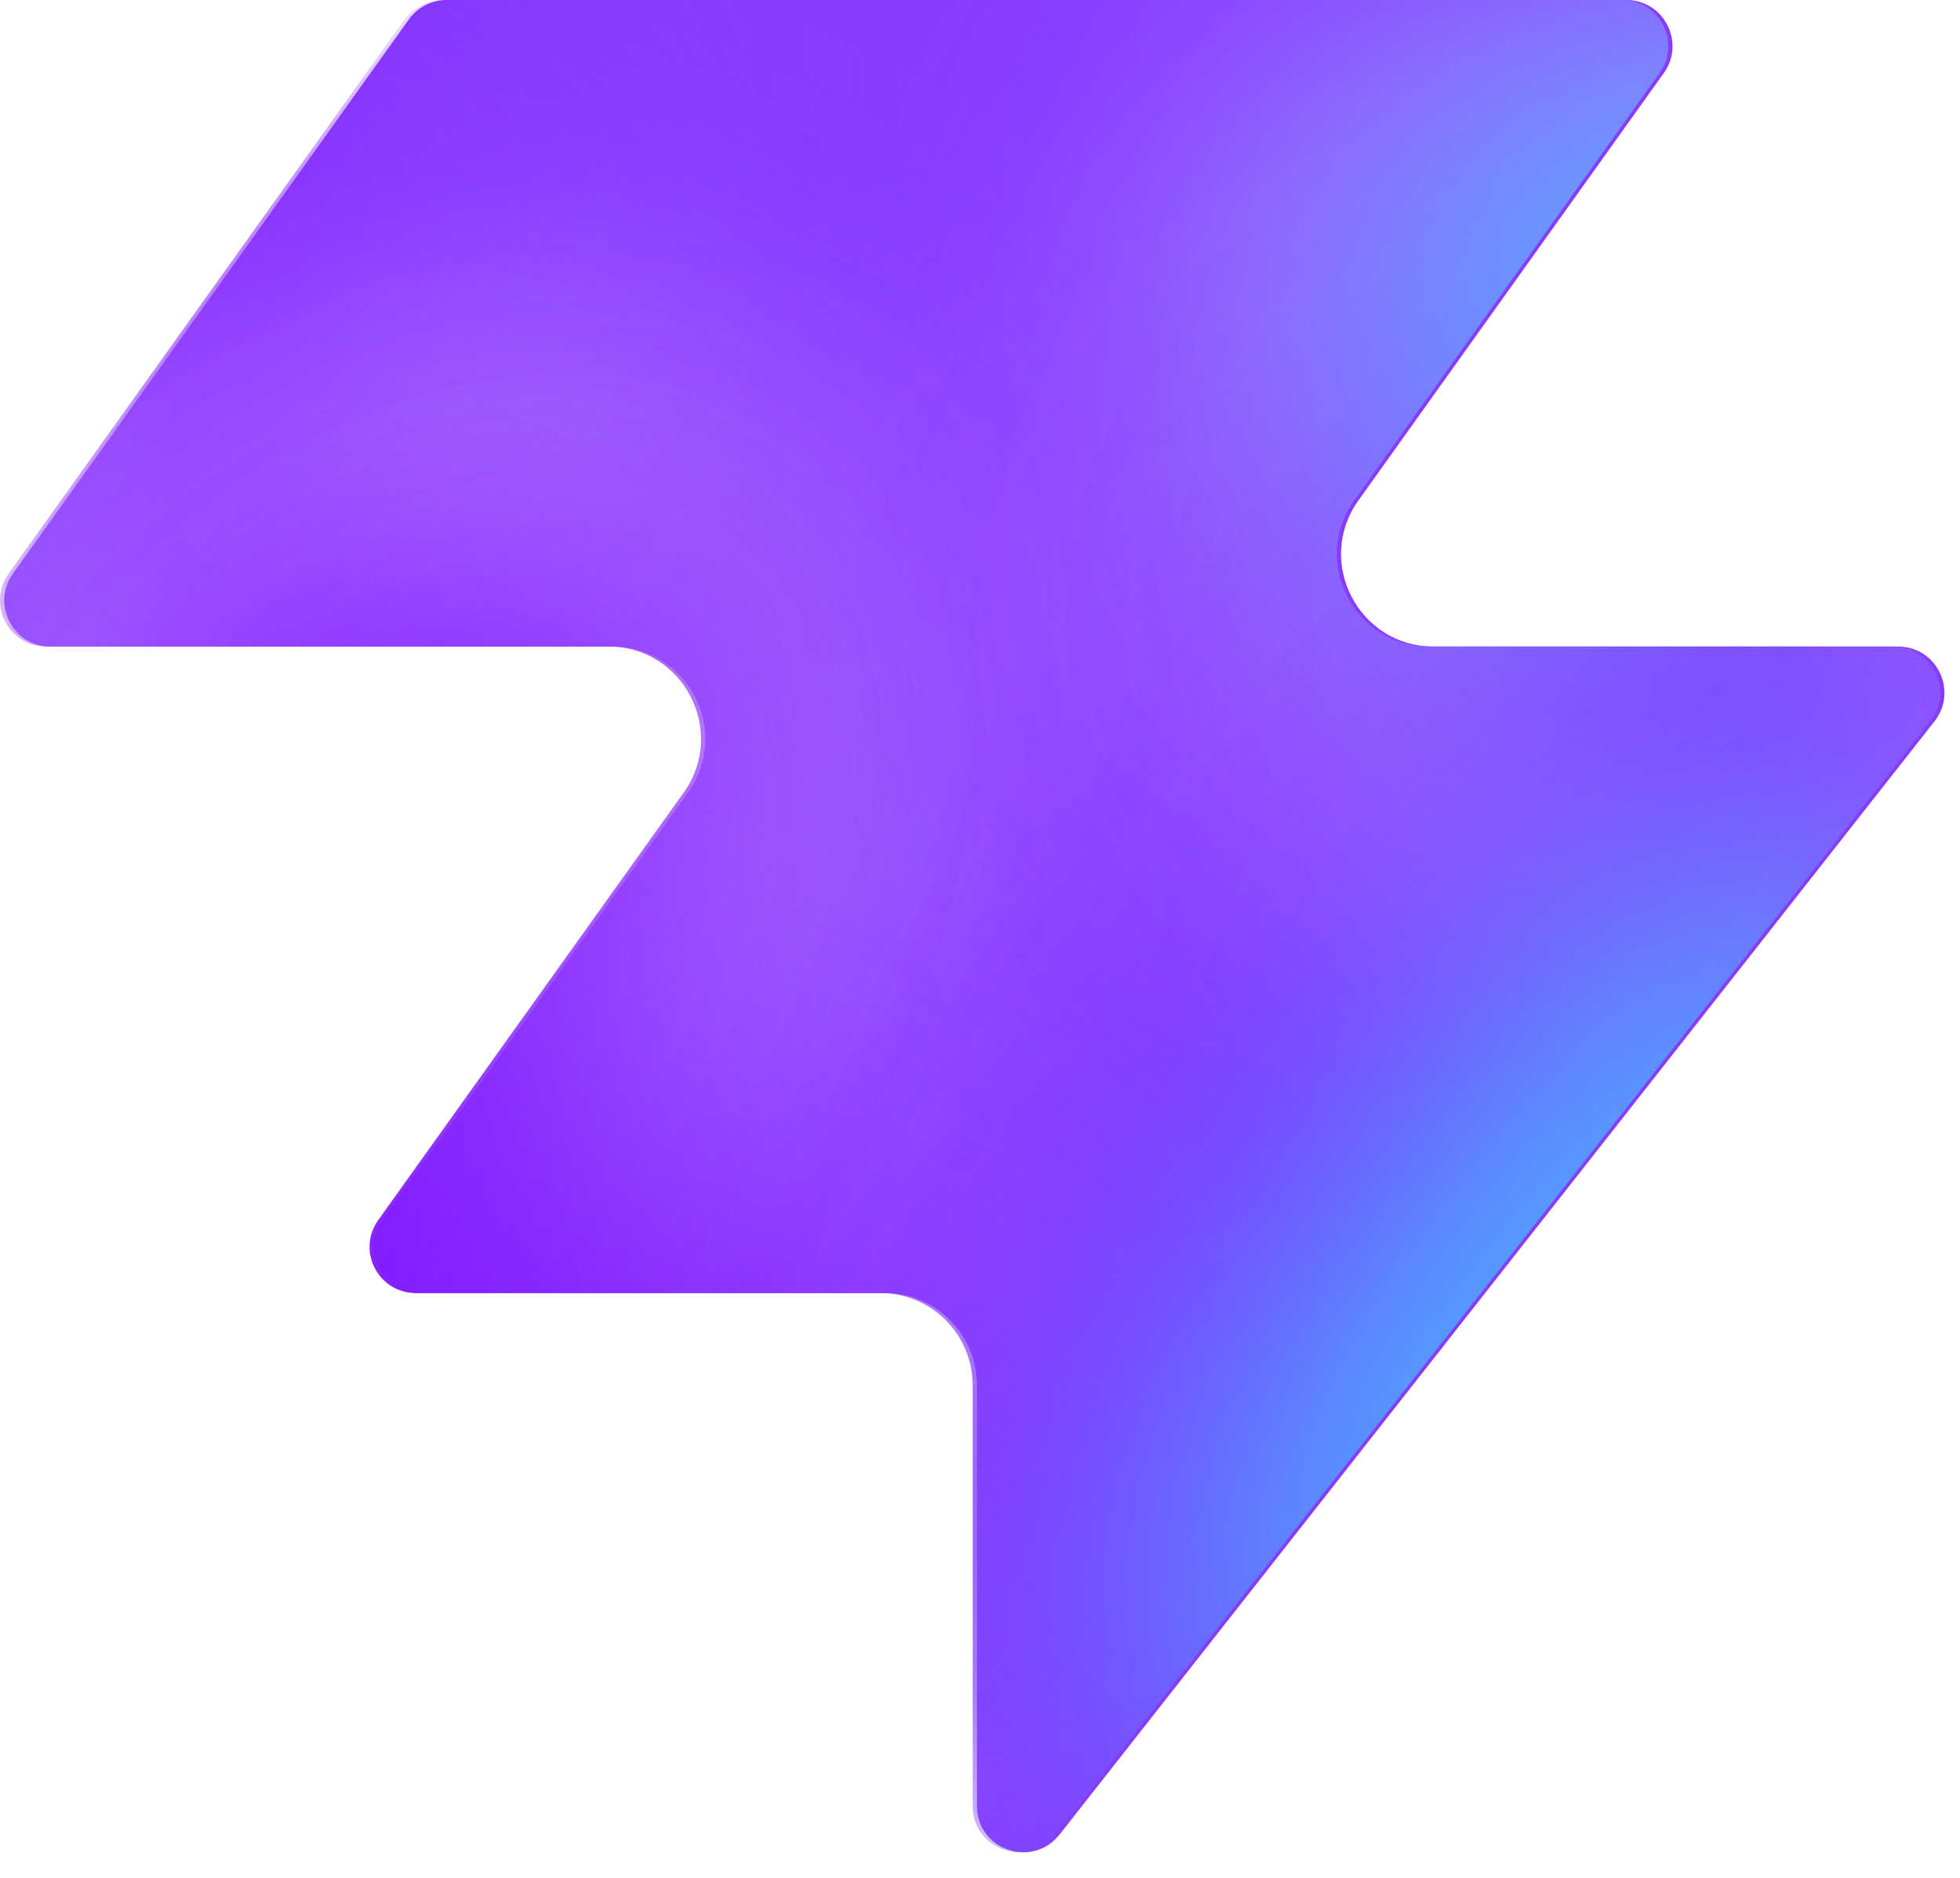
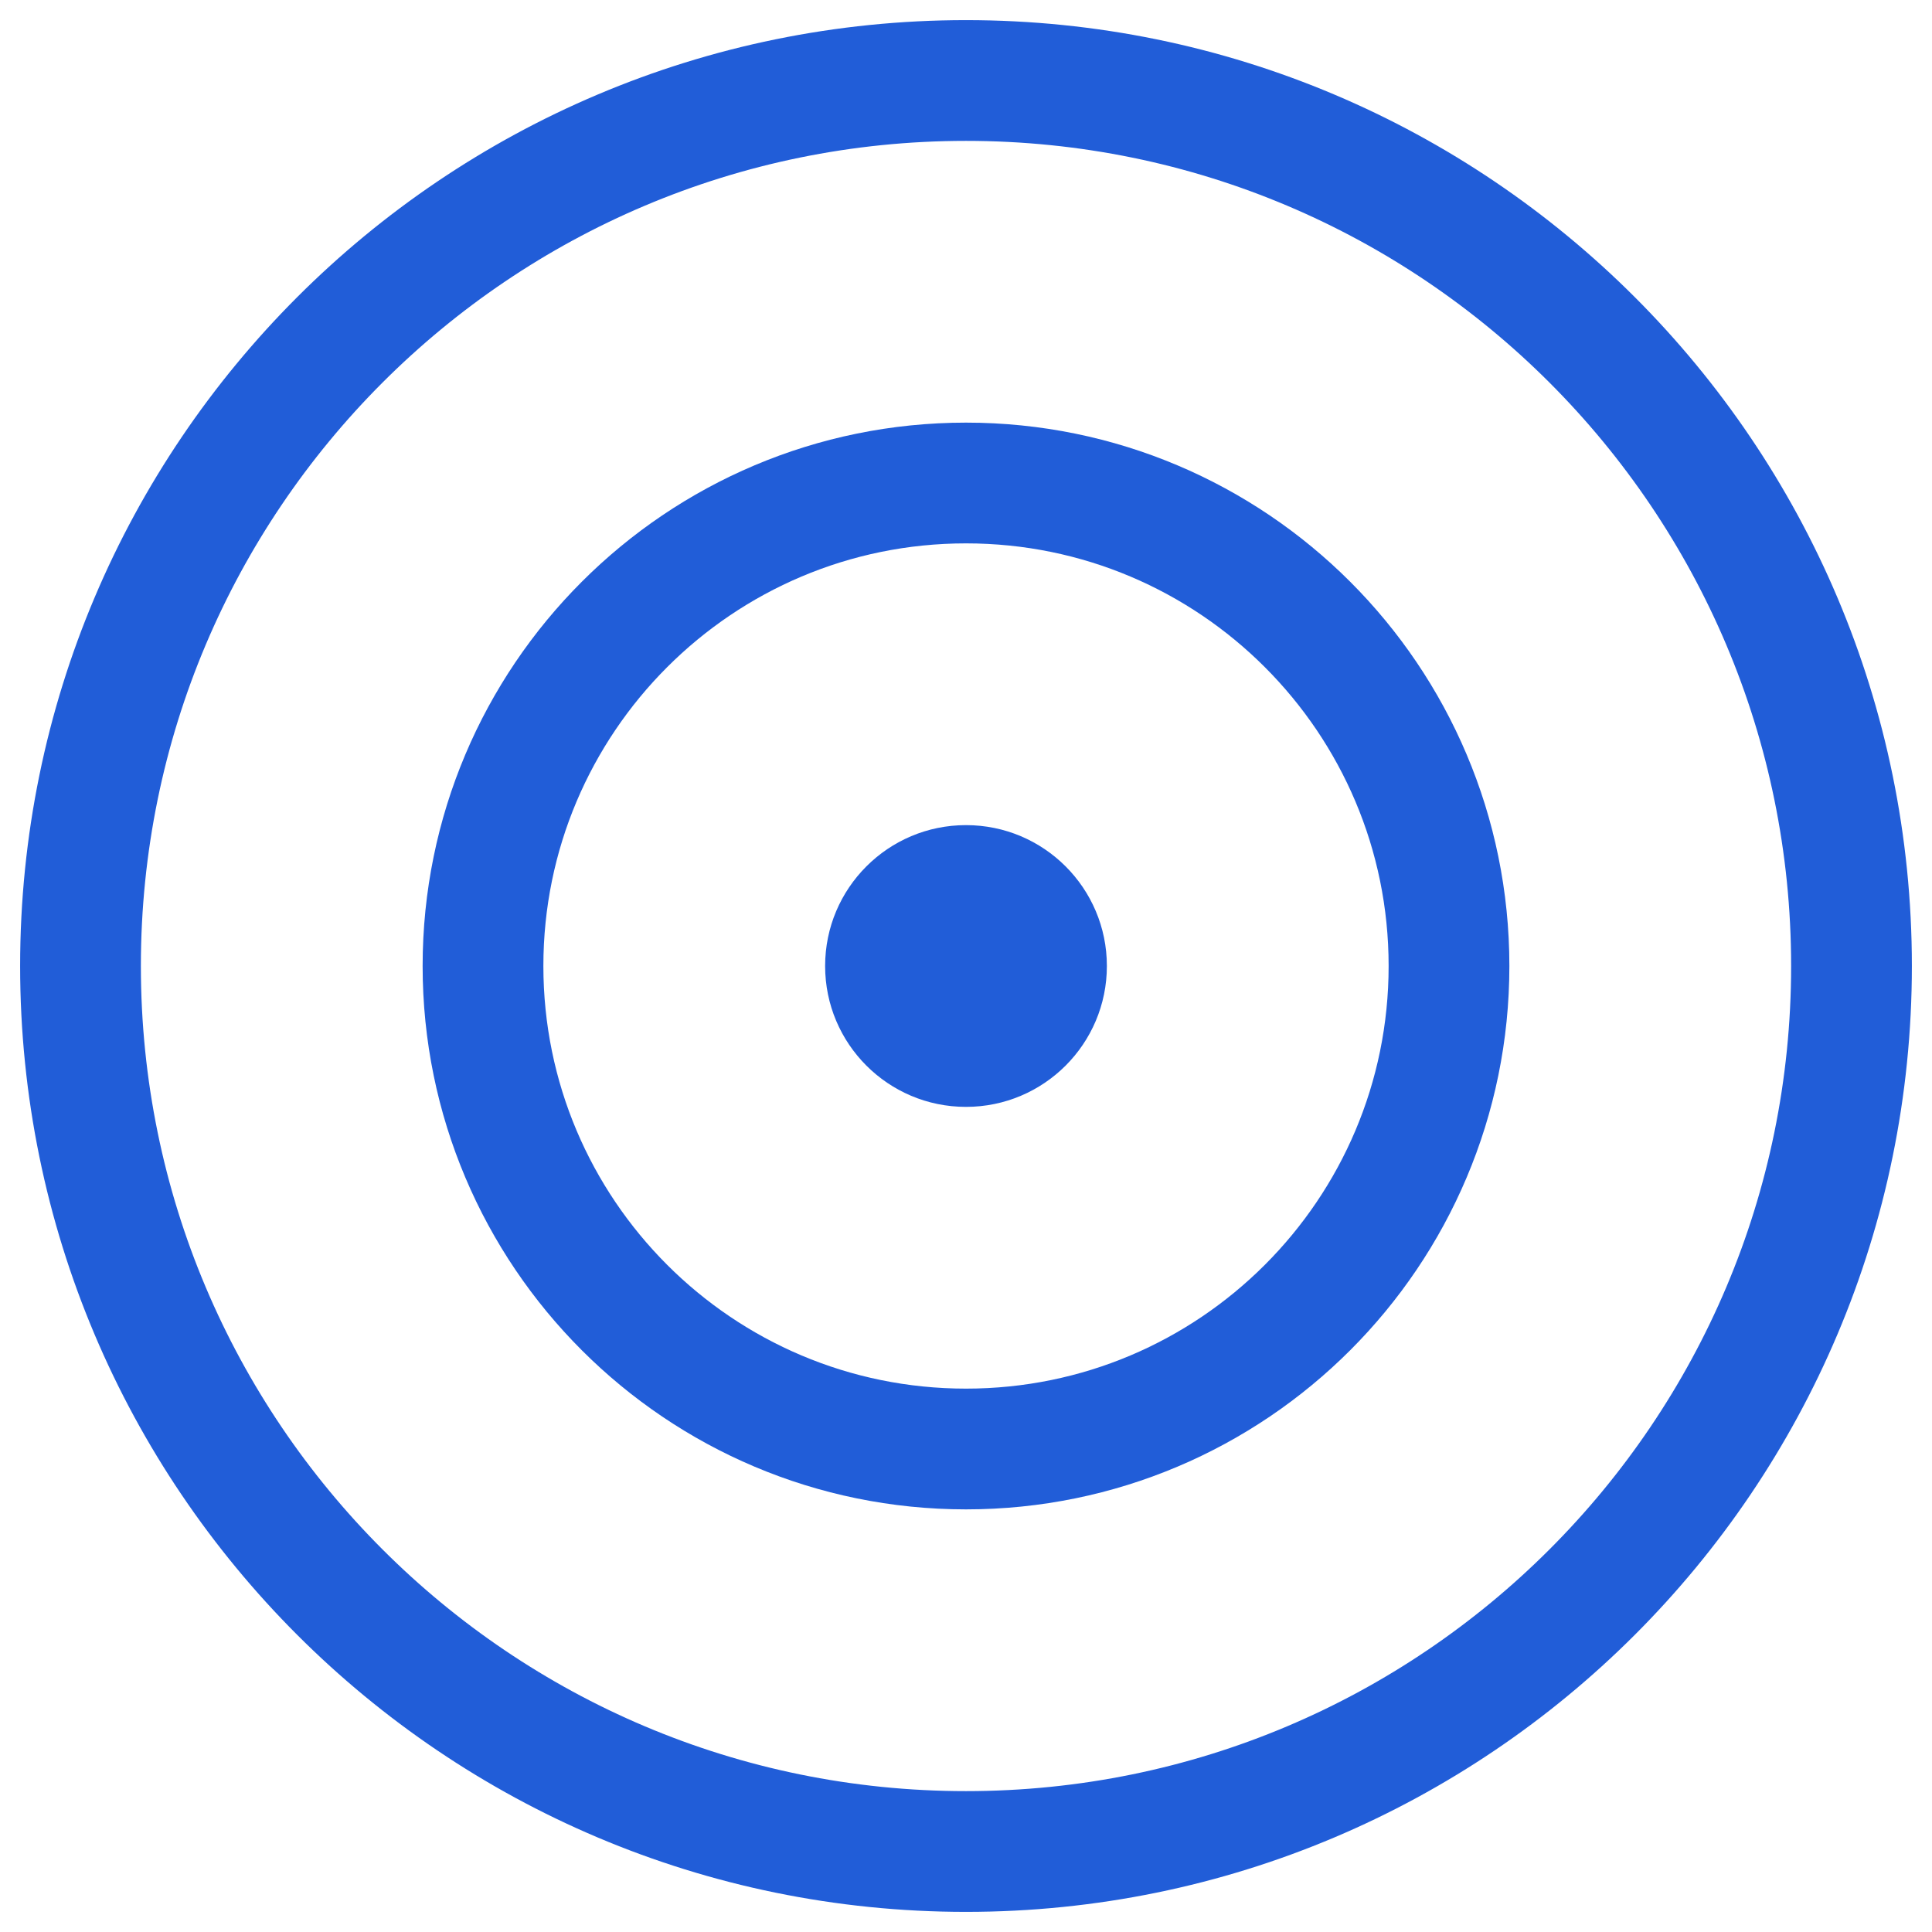
- <svg xmlns="http://www.w3.org/2000/svg" width="48" height="46" fill="none" viewBox="0 0 48 46">
-   <path fill="#863bff" d="M25.946 44.938c-.664.845-2.021.375-2.021-.698V33.937a2.26 2.26 0 0 0-2.262-2.262H10.287c-.92 0-1.456-1.04-.92-1.788l7.48-10.471c1.07-1.497 0-3.578-1.842-3.578H1.237c-.92 0-1.456-1.04-.92-1.788L10.013.474c.214-.297.556-.474.92-.474h28.894c.92 0 1.456 1.04.92 1.788l-7.48 10.471c-1.07 1.498 0 3.579 1.842 3.579h11.377c.943 0 1.473 1.088.89 1.83L25.947 44.94z" style="fill:#863bff;fill:color(display-p3 .525 .23 1);fill-opacity:1" />
-   <mask id="a" width="48" height="46" x="0" y="0" maskUnits="userSpaceOnUse" style="mask-type:alpha">
-     <path fill="#000" d="M25.842 44.938c-.664.844-2.021.375-2.021-.698V33.937a2.26 2.26 0 0 0-2.262-2.262H10.183c-.92 0-1.456-1.04-.92-1.788l7.48-10.471c1.07-1.498 0-3.579-1.842-3.579H1.133c-.92 0-1.456-1.04-.92-1.787L9.91.473c.214-.297.556-.474.92-.474h28.894c.92 0 1.456 1.04.92 1.788l-7.48 10.471c-1.07 1.498 0 3.578 1.842 3.578h11.377c.943 0 1.473 1.088.89 1.832L25.843 44.94z" style="fill:#000;fill-opacity:1" />
-   </mask>
-   <g mask="url(#a)">
-     <g filter="url(#b)">
-       <ellipse cx="5.508" cy="14.704" fill="#ede6ff" rx="5.508" ry="14.704" style="fill:#ede6ff;fill:color(display-p3 .927 .903 1);fill-opacity:1" transform="matrix(.00324 1 1 -.00324 -4.47 31.516)" />
-     </g>
-     <g filter="url(#c)">
-       <ellipse cx="10.399" cy="29.851" fill="#ede6ff" rx="10.399" ry="29.851" style="fill:#ede6ff;fill:color(display-p3 .927 .903 1);fill-opacity:1" transform="matrix(.00324 1 1 -.00324 -39.328 7.883)" />
-     </g>
-     <g filter="url(#d)">
-       <ellipse cx="5.508" cy="30.487" fill="#7e14ff" rx="5.508" ry="30.487" style="fill:#7e14ff;fill:color(display-p3 .492 .077 1);fill-opacity:1" transform="rotate(89.814 -25.913 -14.639)scale(1 -1)" />
-     </g>
-     <g filter="url(#e)">
-       <ellipse cx="5.508" cy="30.599" fill="#7e14ff" rx="5.508" ry="30.599" style="fill:#7e14ff;fill:color(display-p3 .492 .077 1);fill-opacity:1" transform="rotate(89.814 -32.644 -3.334)scale(1 -1)" />
-     </g>
-     <g filter="url(#f)">
-       <ellipse cx="5.508" cy="30.599" fill="#7e14ff" rx="5.508" ry="30.599" style="fill:#7e14ff;fill:color(display-p3 .492 .077 1);fill-opacity:1" transform="matrix(.00324 1 1 -.00324 -34.34 30.47)" />
-     </g>
-     <g filter="url(#g)">
-       <ellipse cx="14.072" cy="22.078" fill="#ede6ff" rx="14.072" ry="22.078" style="fill:#ede6ff;fill:color(display-p3 .927 .903 1);fill-opacity:1" transform="rotate(93.35 24.506 48.493)scale(-1 1)" />
-     </g>
-     <g filter="url(#h)">
-       <ellipse cx="3.47" cy="21.501" fill="#7e14ff" rx="3.47" ry="21.501" style="fill:#7e14ff;fill:color(display-p3 .492 .077 1);fill-opacity:1" transform="rotate(89.009 28.708 47.59)scale(-1 1)" />
-     </g>
-     <g filter="url(#i)">
-       <ellipse cx="3.47" cy="21.501" fill="#7e14ff" rx="3.47" ry="21.501" style="fill:#7e14ff;fill:color(display-p3 .492 .077 1);fill-opacity:1" transform="rotate(89.009 28.708 47.59)scale(-1 1)" />
-     </g>
-     <g filter="url(#j)">
-       <ellipse cx=".387" cy="8.972" fill="#7e14ff" rx="4.407" ry="29.108" style="fill:#7e14ff;fill:color(display-p3 .492 .077 1);fill-opacity:1" transform="rotate(39.51 .387 8.972)" />
-     </g>
-     <g filter="url(#k)">
-       <ellipse cx="47.523" cy="-6.092" fill="#7e14ff" rx="4.407" ry="29.108" style="fill:#7e14ff;fill:color(display-p3 .492 .077 1);fill-opacity:1" transform="rotate(37.892 47.523 -6.092)" />
-     </g>
-     <g filter="url(#l)">
-       <ellipse cx="41.412" cy="6.333" fill="#47bfff" rx="5.971" ry="9.665" style="fill:#47bfff;fill:color(display-p3 .28 .748 1);fill-opacity:1" transform="rotate(37.892 41.412 6.333)" />
-     </g>
-     <g filter="url(#m)">
-       <ellipse cx="-1.879" cy="38.332" fill="#7e14ff" rx="4.407" ry="29.108" style="fill:#7e14ff;fill:color(display-p3 .492 .077 1);fill-opacity:1" transform="rotate(37.892 -1.88 38.332)" />
-     </g>
-     <g filter="url(#n)">
-       <ellipse cx="-1.879" cy="38.332" fill="#7e14ff" rx="4.407" ry="29.108" style="fill:#7e14ff;fill:color(display-p3 .492 .077 1);fill-opacity:1" transform="rotate(37.892 -1.88 38.332)" />
-     </g>
-     <g filter="url(#o)">
-       <ellipse cx="35.651" cy="29.907" fill="#7e14ff" rx="4.407" ry="29.108" style="fill:#7e14ff;fill:color(display-p3 .492 .077 1);fill-opacity:1" transform="rotate(37.892 35.651 29.907)" />
-     </g>
-     <g filter="url(#p)">
-       <ellipse cx="38.418" cy="32.4" fill="#47bfff" rx="5.971" ry="15.297" style="fill:#47bfff;fill:color(display-p3 .28 .748 1);fill-opacity:1" transform="rotate(37.892 38.418 32.4)" />
-     </g>
-   </g>
-   <defs>
-     <filter id="b" width="60.045" height="41.654" x="-19.77" y="16.149" color-interpolation-filters="sRGB" filterUnits="userSpaceOnUse">
-       <feFlood flood-opacity="0" result="BackgroundImageFix" />
-       <feBlend in="SourceGraphic" in2="BackgroundImageFix" result="shape" />
-       <feGaussianBlur result="effect1_foregroundBlur_2002_17158" stdDeviation="7.659" />
-     </filter>
-     <filter id="c" width="90.34" height="51.437" x="-54.613" y="-7.533" color-interpolation-filters="sRGB" filterUnits="userSpaceOnUse">
-       <feFlood flood-opacity="0" result="BackgroundImageFix" />
-       <feBlend in="SourceGraphic" in2="BackgroundImageFix" result="shape" />
-       <feGaussianBlur result="effect1_foregroundBlur_2002_17158" stdDeviation="7.659" />
-     </filter>
-     <filter id="d" width="79.355" height="29.4" x="-49.64" y="2.03" color-interpolation-filters="sRGB" filterUnits="userSpaceOnUse">
-       <feFlood flood-opacity="0" result="BackgroundImageFix" />
-       <feBlend in="SourceGraphic" in2="BackgroundImageFix" result="shape" />
-       <feGaussianBlur result="effect1_foregroundBlur_2002_17158" stdDeviation="4.596" />
-     </filter>
-     <filter id="e" width="79.579" height="29.4" x="-45.045" y="20.029" color-interpolation-filters="sRGB" filterUnits="userSpaceOnUse">
-       <feFlood flood-opacity="0" result="BackgroundImageFix" />
-       <feBlend in="SourceGraphic" in2="BackgroundImageFix" result="shape" />
-       <feGaussianBlur result="effect1_foregroundBlur_2002_17158" stdDeviation="4.596" />
-     </filter>
-     <filter id="f" width="79.579" height="29.4" x="-43.513" y="21.178" color-interpolation-filters="sRGB" filterUnits="userSpaceOnUse">
-       <feFlood flood-opacity="0" result="BackgroundImageFix" />
-       <feBlend in="SourceGraphic" in2="BackgroundImageFix" result="shape" />
-       <feGaussianBlur result="effect1_foregroundBlur_2002_17158" stdDeviation="4.596" />
-     </filter>
-     <filter id="g" width="74.749" height="58.852" x="15.756" y="-17.901" color-interpolation-filters="sRGB" filterUnits="userSpaceOnUse">
-       <feFlood flood-opacity="0" result="BackgroundImageFix" />
-       <feBlend in="SourceGraphic" in2="BackgroundImageFix" result="shape" />
-       <feGaussianBlur result="effect1_foregroundBlur_2002_17158" stdDeviation="7.659" />
-     </filter>
-     <filter id="h" width="61.377" height="25.362" x="23.548" y="2.284" color-interpolation-filters="sRGB" filterUnits="userSpaceOnUse">
-       <feFlood flood-opacity="0" result="BackgroundImageFix" />
-       <feBlend in="SourceGraphic" in2="BackgroundImageFix" result="shape" />
-       <feGaussianBlur result="effect1_foregroundBlur_2002_17158" stdDeviation="4.596" />
-     </filter>
-     <filter id="i" width="61.377" height="25.362" x="23.548" y="2.284" color-interpolation-filters="sRGB" filterUnits="userSpaceOnUse">
-       <feFlood flood-opacity="0" result="BackgroundImageFix" />
-       <feBlend in="SourceGraphic" in2="BackgroundImageFix" result="shape" />
-       <feGaussianBlur result="effect1_foregroundBlur_2002_17158" stdDeviation="4.596" />
-     </filter>
-     <filter id="j" width="56.045" height="63.649" x="-27.636" y="-22.853" color-interpolation-filters="sRGB" filterUnits="userSpaceOnUse">
-       <feFlood flood-opacity="0" result="BackgroundImageFix" />
-       <feBlend in="SourceGraphic" in2="BackgroundImageFix" result="shape" />
-       <feGaussianBlur result="effect1_foregroundBlur_2002_17158" stdDeviation="4.596" />
-     </filter>
-     <filter id="k" width="54.814" height="64.646" x="20.116" y="-38.415" color-interpolation-filters="sRGB" filterUnits="userSpaceOnUse">
-       <feFlood flood-opacity="0" result="BackgroundImageFix" />
-       <feBlend in="SourceGraphic" in2="BackgroundImageFix" result="shape" />
-       <feGaussianBlur result="effect1_foregroundBlur_2002_17158" stdDeviation="4.596" />
-     </filter>
-     <filter id="l" width="33.541" height="35.313" x="24.641" y="-11.323" color-interpolation-filters="sRGB" filterUnits="userSpaceOnUse">
-       <feFlood flood-opacity="0" result="BackgroundImageFix" />
-       <feBlend in="SourceGraphic" in2="BackgroundImageFix" result="shape" />
-       <feGaussianBlur result="effect1_foregroundBlur_2002_17158" stdDeviation="4.596" />
-     </filter>
-     <filter id="m" width="54.814" height="64.646" x="-29.286" y="6.009" color-interpolation-filters="sRGB" filterUnits="userSpaceOnUse">
-       <feFlood flood-opacity="0" result="BackgroundImageFix" />
-       <feBlend in="SourceGraphic" in2="BackgroundImageFix" result="shape" />
-       <feGaussianBlur result="effect1_foregroundBlur_2002_17158" stdDeviation="4.596" />
-     </filter>
-     <filter id="n" width="54.814" height="64.646" x="-29.286" y="6.009" color-interpolation-filters="sRGB" filterUnits="userSpaceOnUse">
-       <feFlood flood-opacity="0" result="BackgroundImageFix" />
-       <feBlend in="SourceGraphic" in2="BackgroundImageFix" result="shape" />
-       <feGaussianBlur result="effect1_foregroundBlur_2002_17158" stdDeviation="4.596" />
-     </filter>
-     <filter id="o" width="54.814" height="64.646" x="8.244" y="-2.416" color-interpolation-filters="sRGB" filterUnits="userSpaceOnUse">
-       <feFlood flood-opacity="0" result="BackgroundImageFix" />
-       <feBlend in="SourceGraphic" in2="BackgroundImageFix" result="shape" />
-       <feGaussianBlur result="effect1_foregroundBlur_2002_17158" stdDeviation="4.596" />
-     </filter>
-     <filter id="p" width="39.409" height="43.623" x="18.713" y="10.588" color-interpolation-filters="sRGB" filterUnits="userSpaceOnUse">
-       <feFlood flood-opacity="0" result="BackgroundImageFix" />
-       <feBlend in="SourceGraphic" in2="BackgroundImageFix" result="shape" />
-       <feGaussianBlur result="effect1_foregroundBlur_2002_17158" stdDeviation="4.596" />
-     </filter>
-   </defs>
+ <svg xmlns="http://www.w3.org/2000/svg" width="48" height="48" viewBox="0 0 48 48">
+   <circle cx="24" cy="24" r="22" fill="none" stroke="#215dd8" stroke-width="3" />
+   <circle cx="24" cy="24" r="12" fill="none" stroke="#215dd8" stroke-width="3" />
+   <circle cx="24" cy="24" r="3.5" fill="#215dd8" />
</svg>
